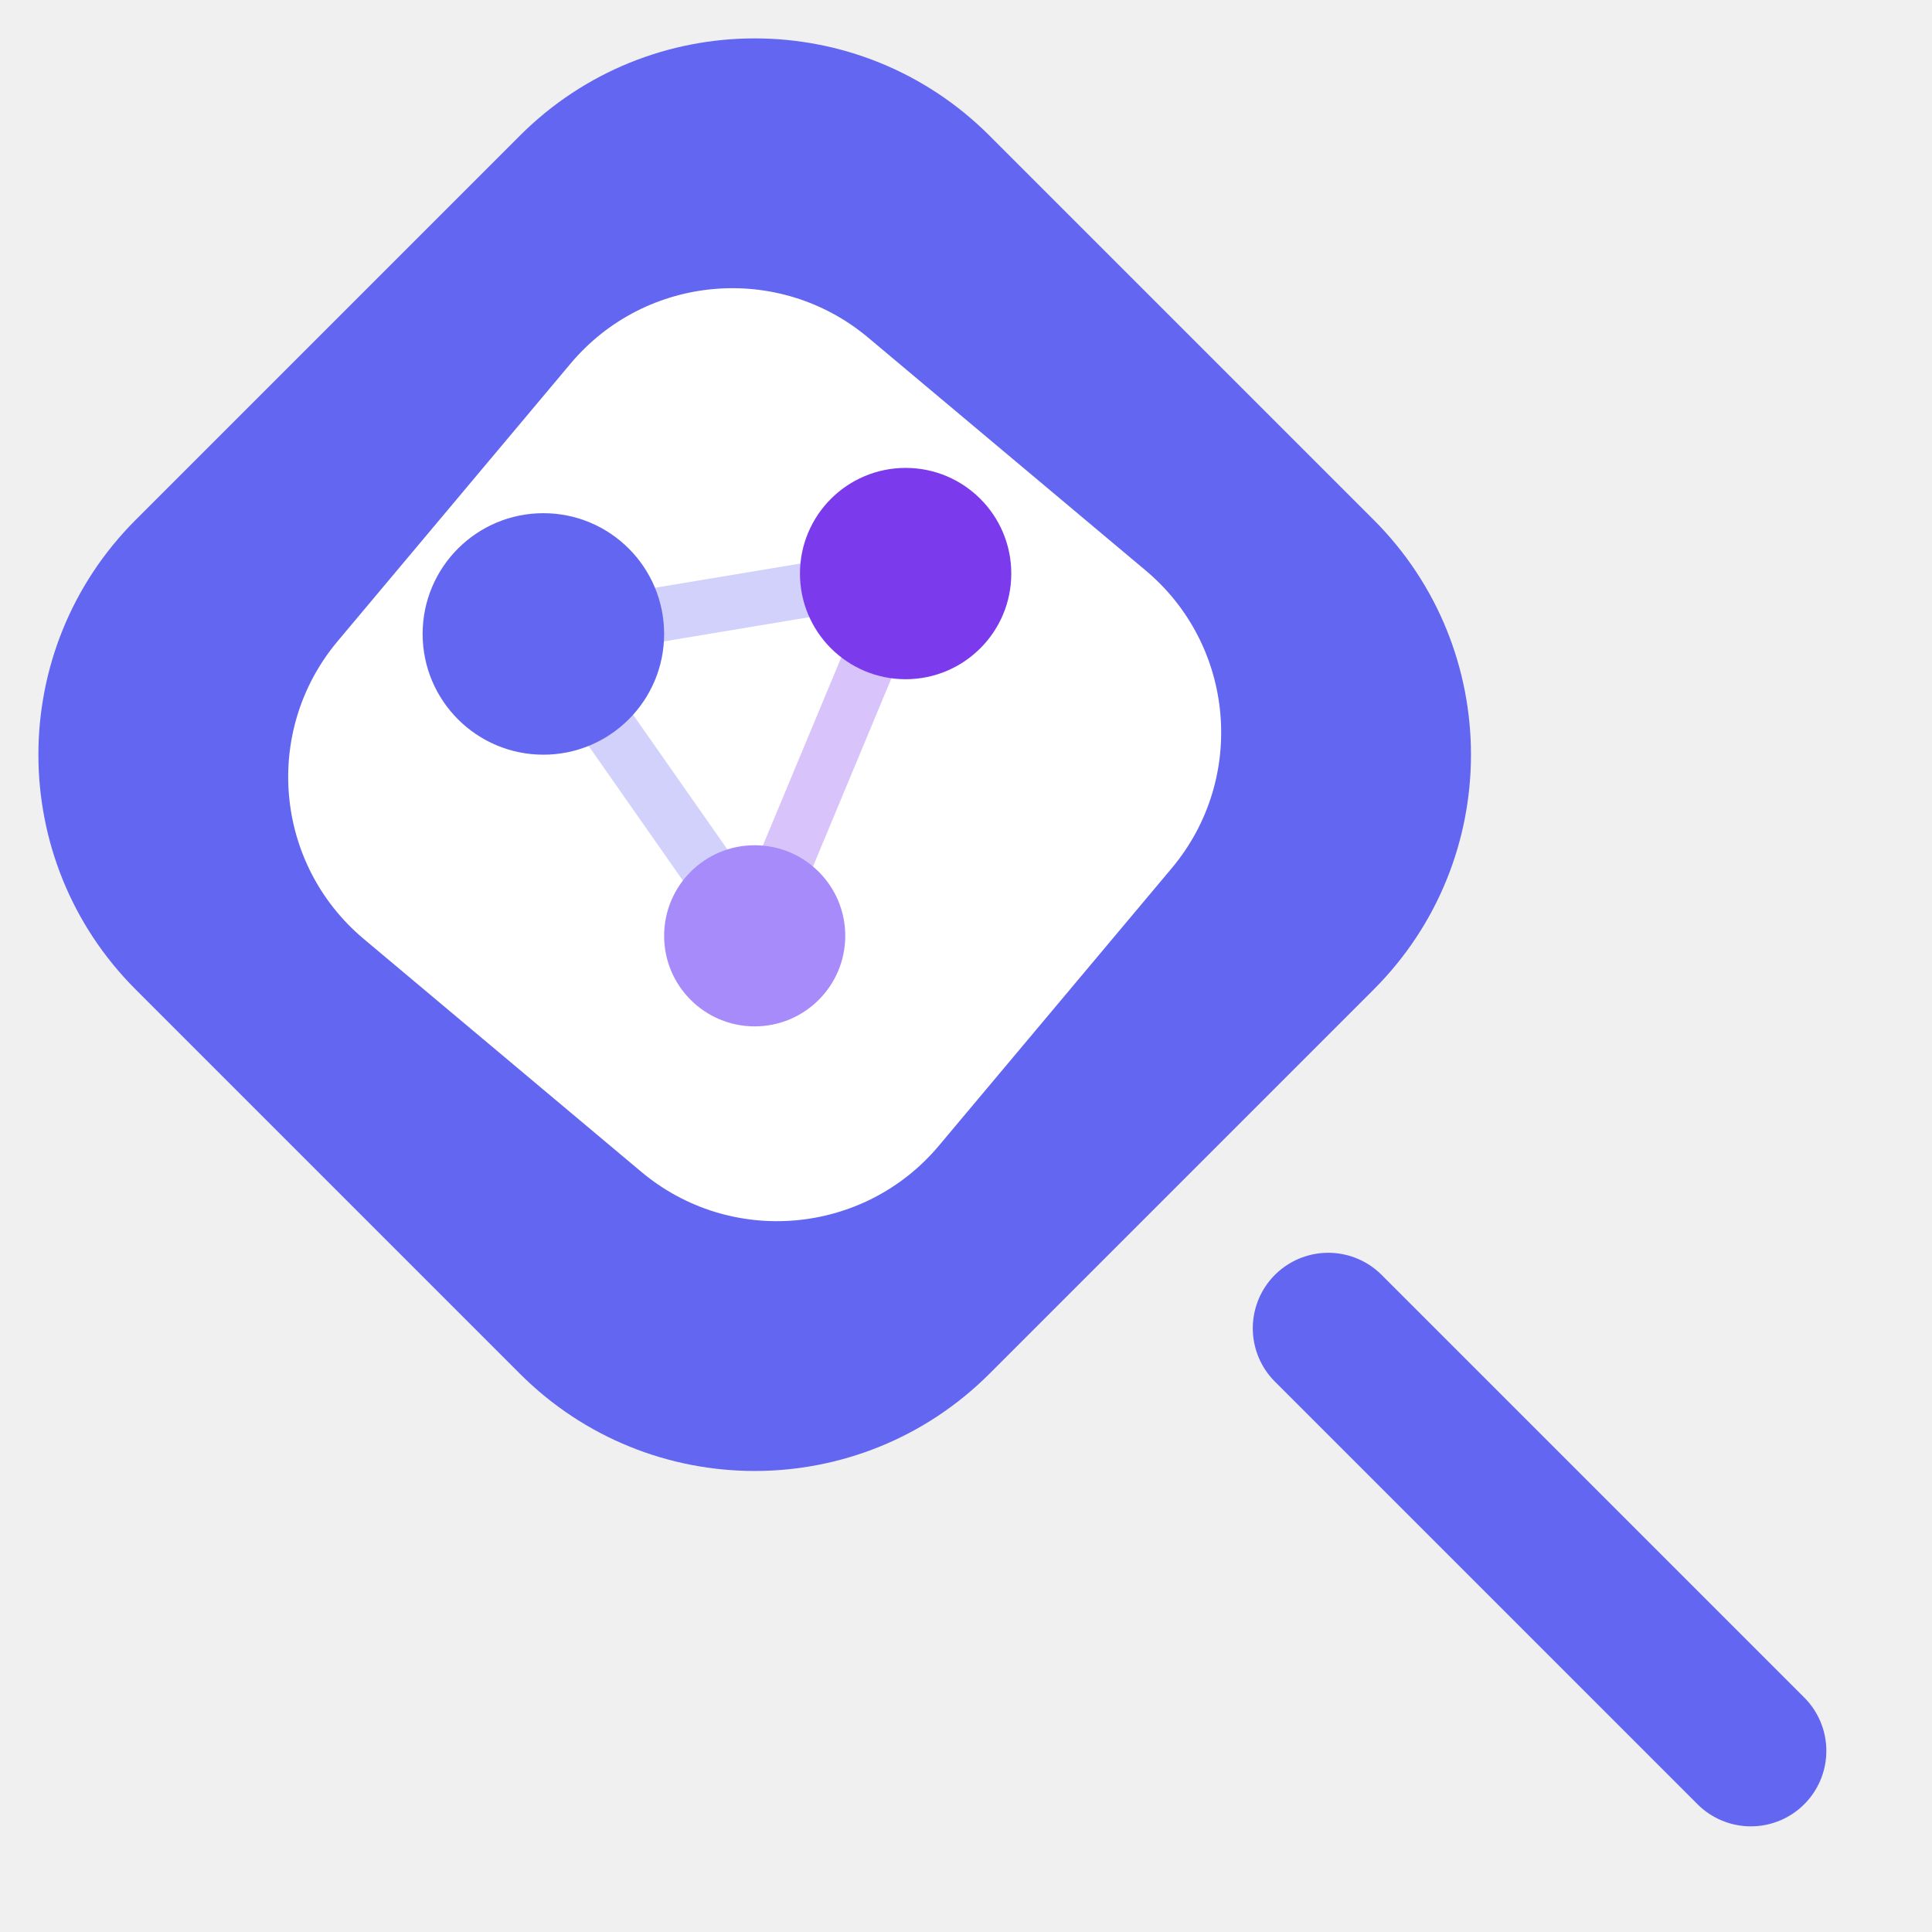
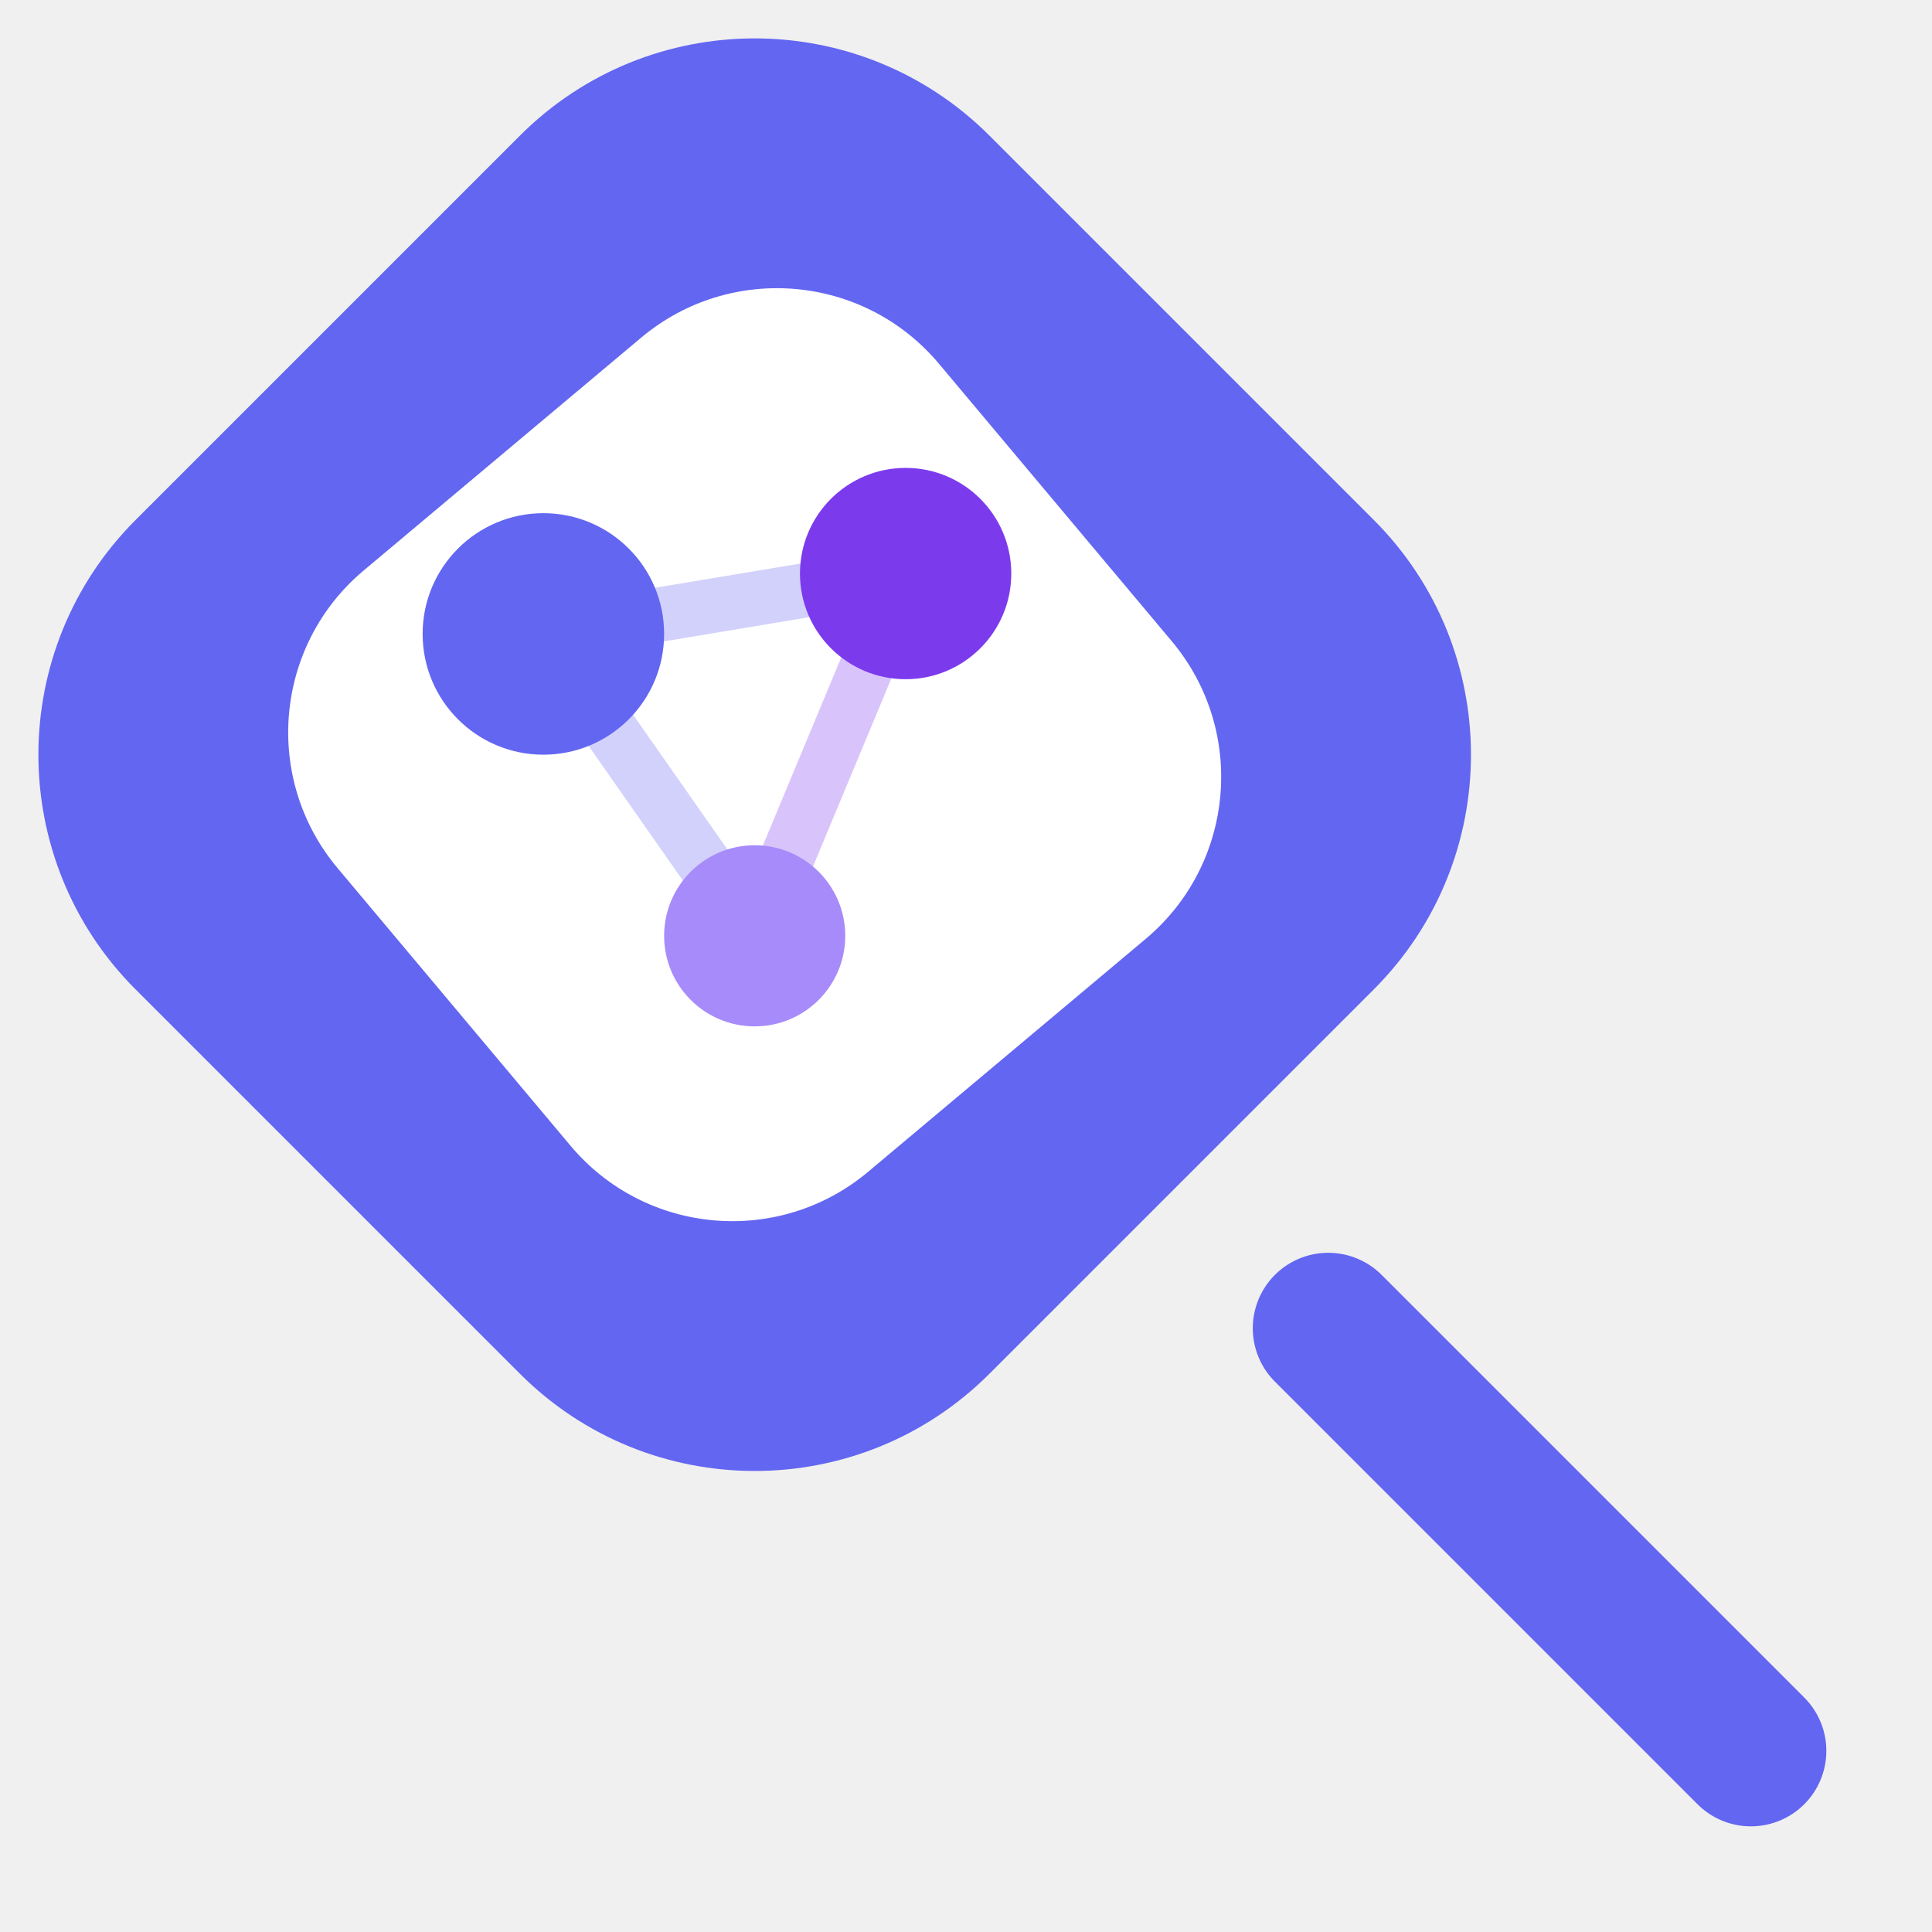
<svg xmlns="http://www.w3.org/2000/svg" viewBox="0 0 64 64" fill="none">
  <rect x="5" y="5" width="40" height="40" rx="11" ry="11" fill="#6366f1" transform="rotate(45 25 25)" />
-   <rect x="12" y="12" width="26" height="26" rx="7" ry="7" fill="white" transform="rotate(40 25 25)" />
+   <rect x="12" y="12" width="26" height="26" rx="7" ry="7" fill="white" transform="rotate(50 25 25)" />
  <line x1="18" y1="21" x2="30" y2="19" stroke="#6366f1" stroke-width="1.8" opacity="0.3" />
  <line x1="18" y1="21" x2="25" y2="31" stroke="#6366f1" stroke-width="1.8" opacity="0.3" />
  <line x1="30" y1="19" x2="25" y2="31" stroke="#7c3aed" stroke-width="1.8" opacity="0.3" />
  <circle cx="18" cy="21" r="4" fill="#6366f1" />
  <circle cx="30" cy="19" r="3.5" fill="#7c3aed" />
  <circle cx="25" cy="31" r="3" fill="#a78bfa" />
  <line x1="44" y1="44" x2="58" y2="58" stroke="#6366f1" stroke-width="5" stroke-linecap="round" />
</svg>
